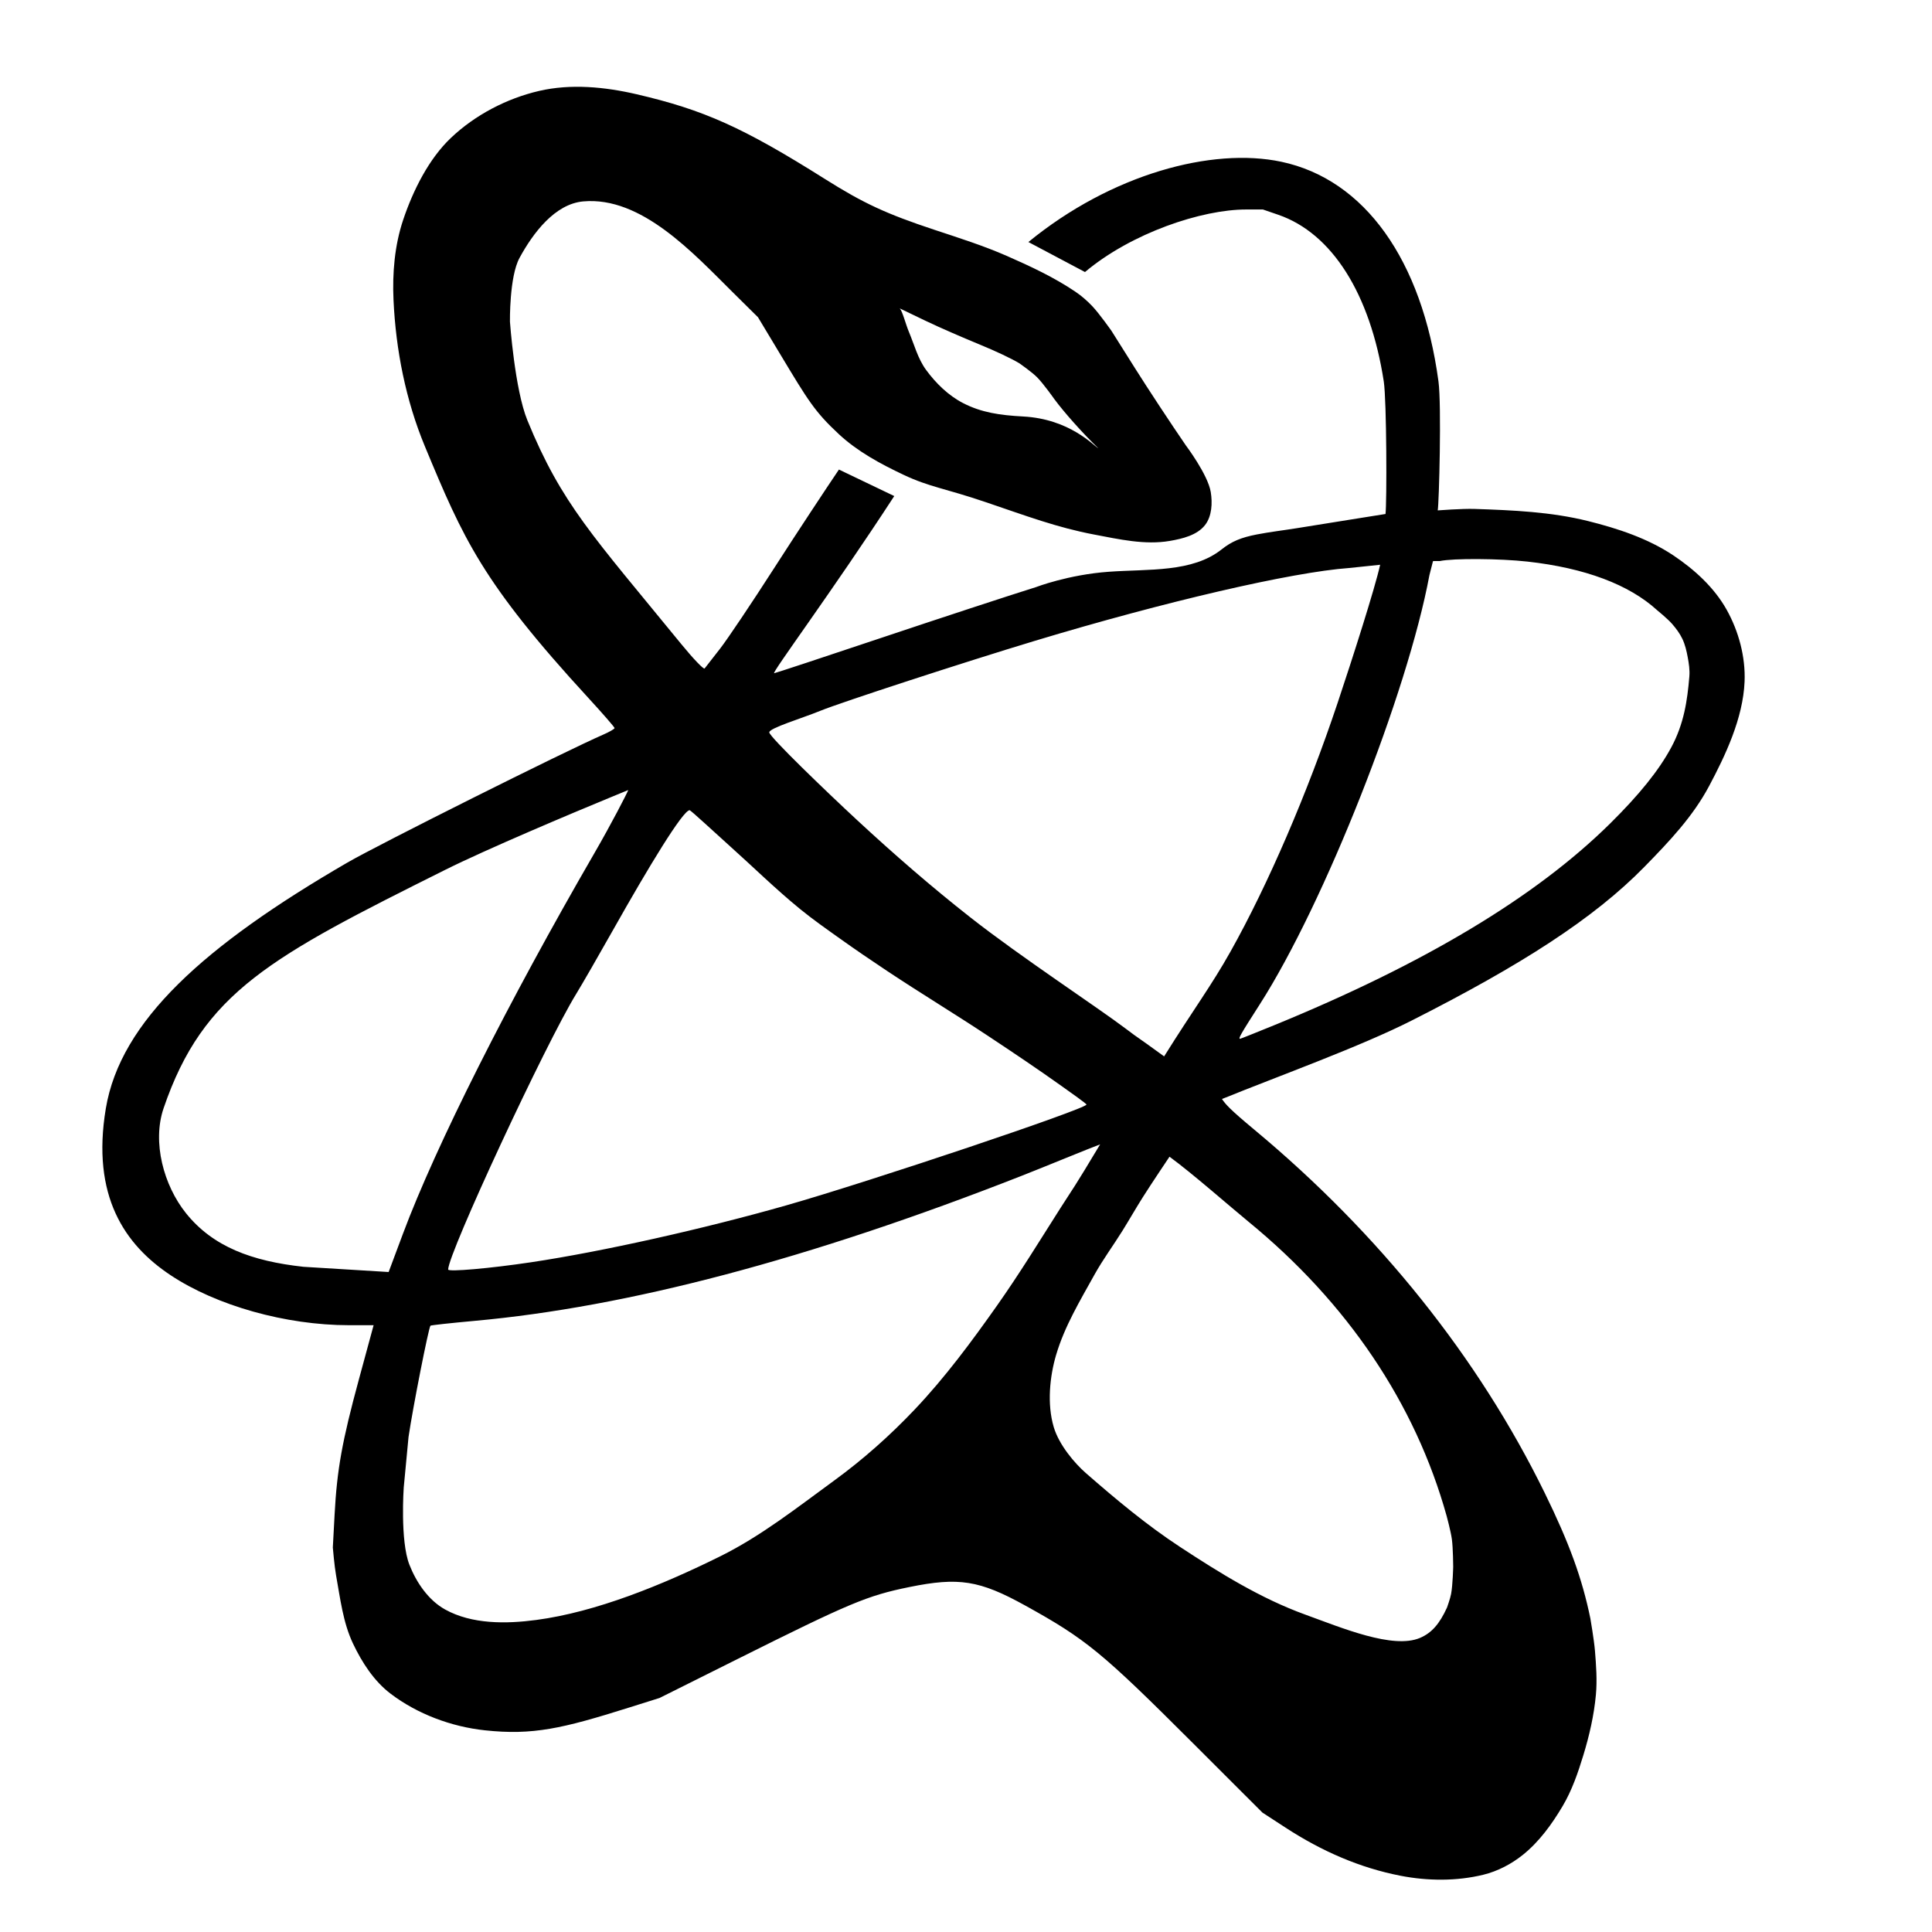
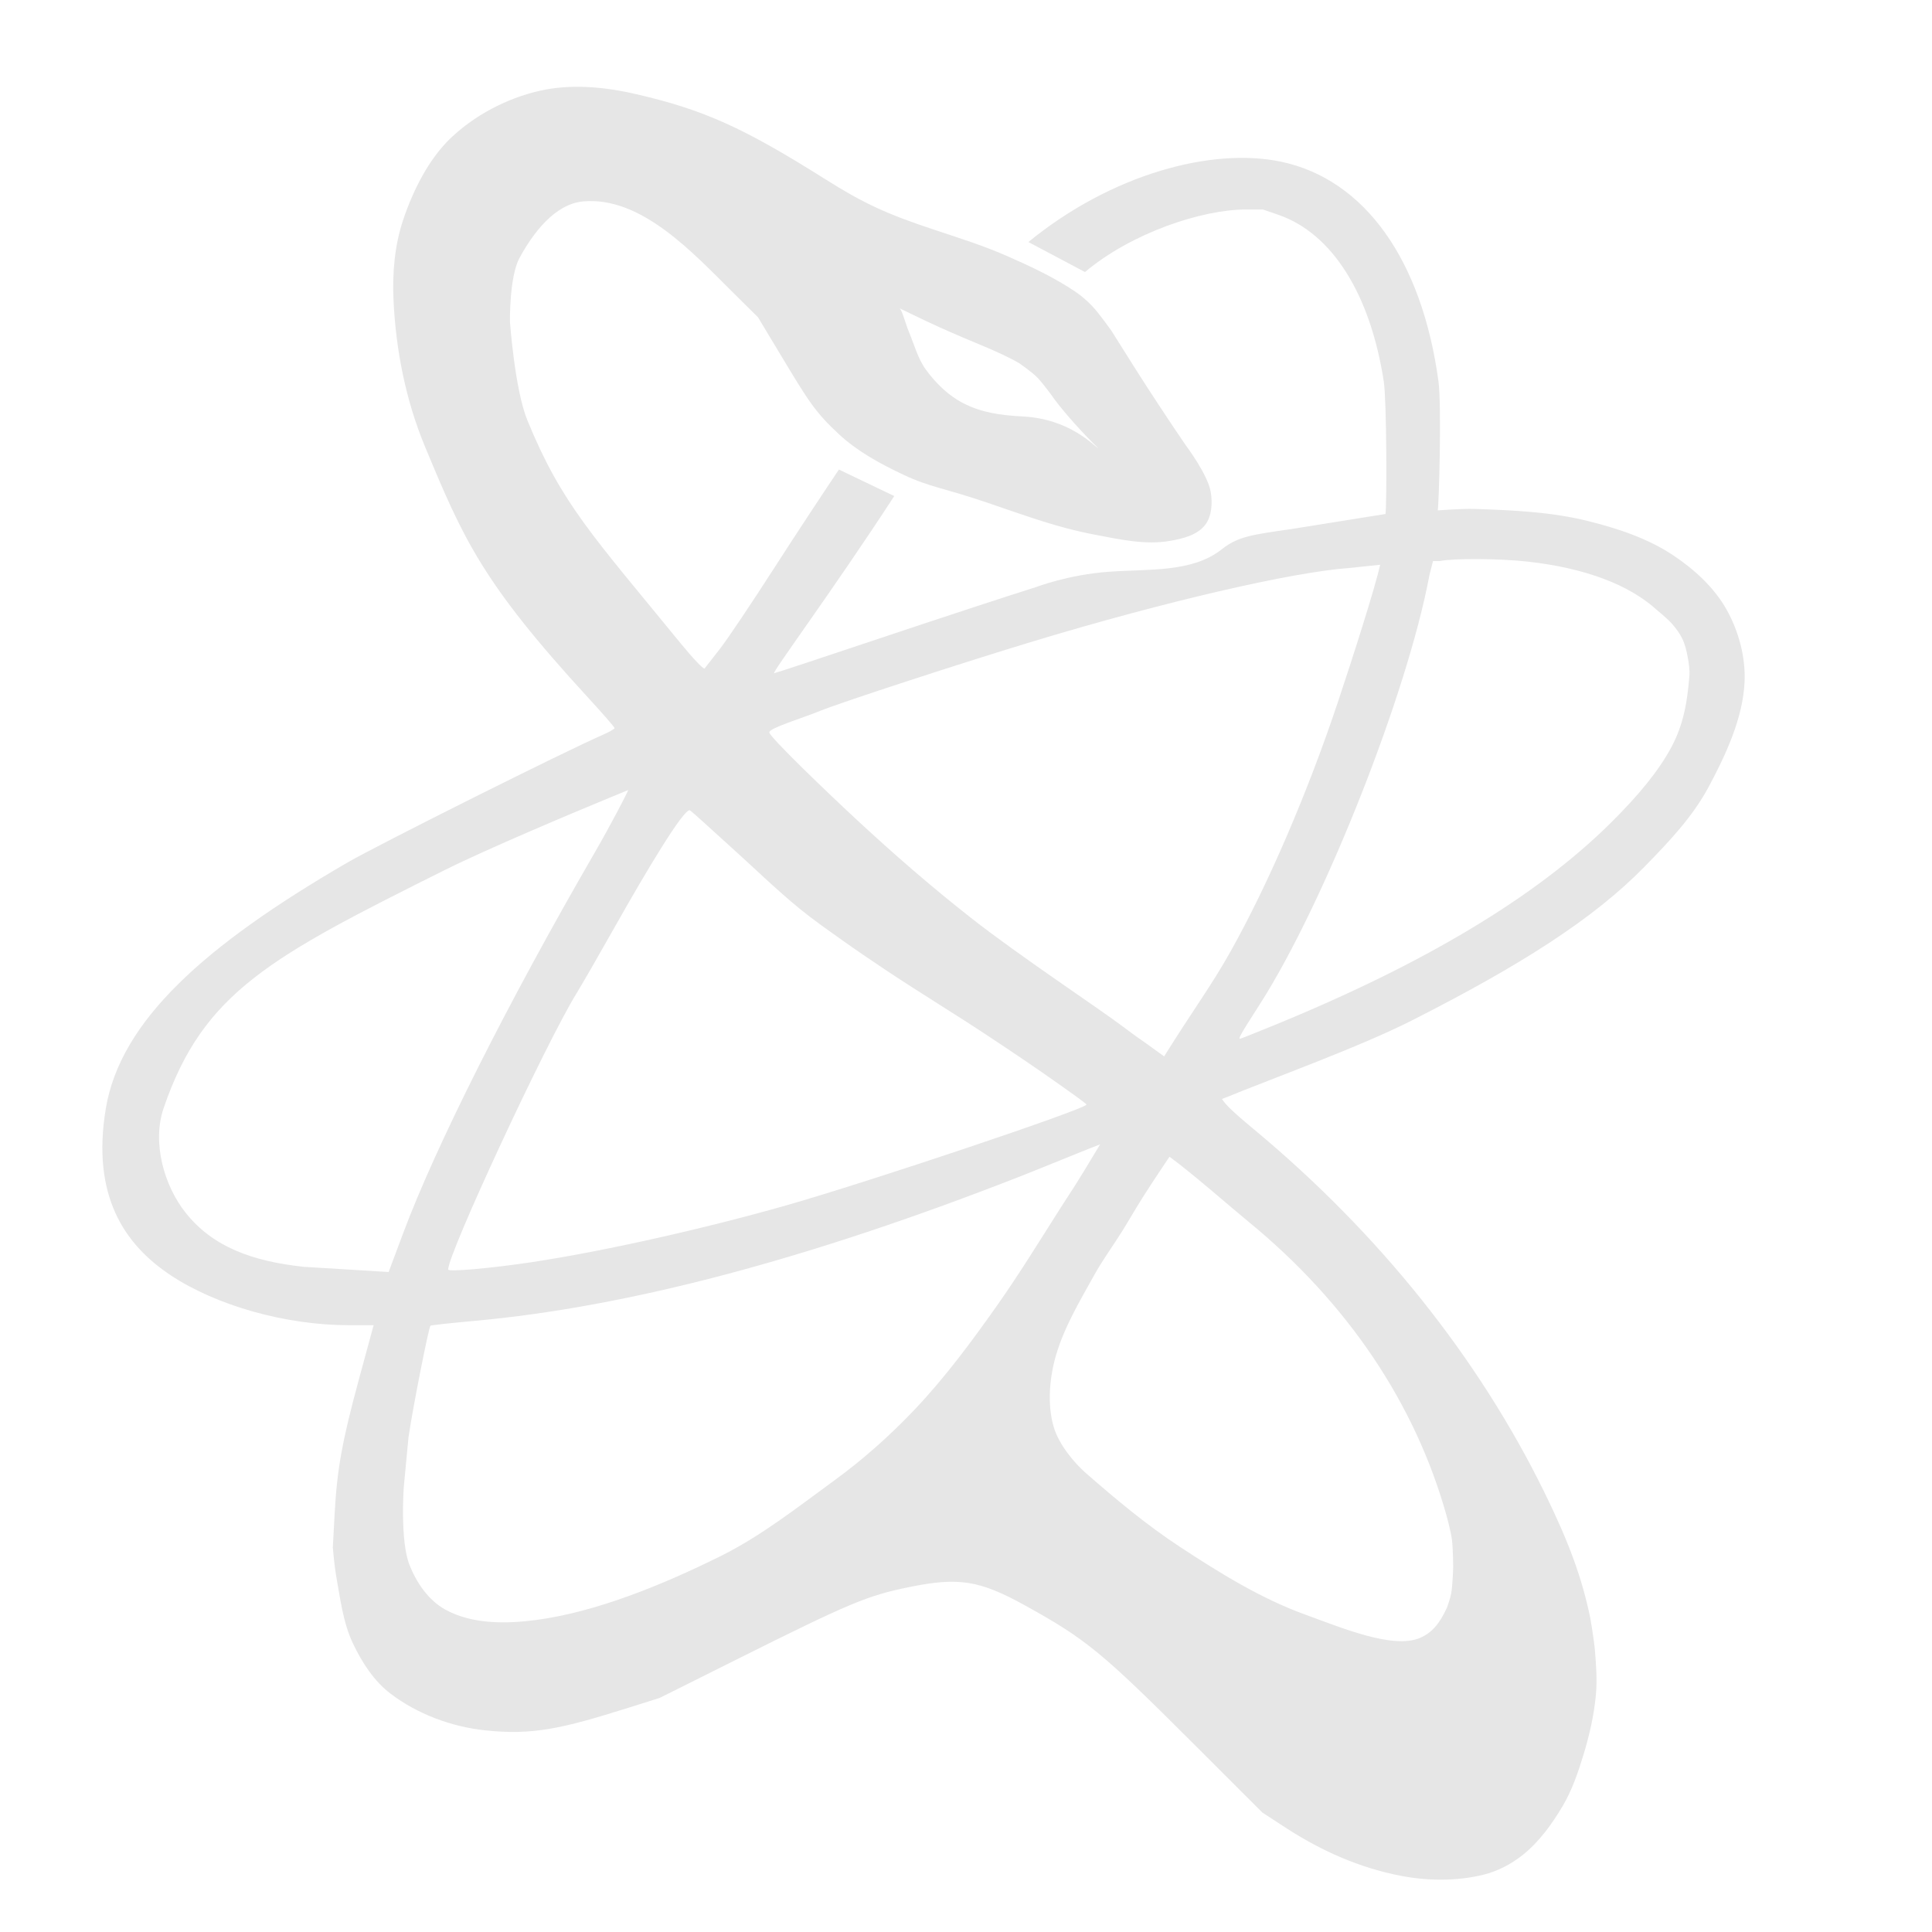
<svg xmlns="http://www.w3.org/2000/svg" width="1024" height="1024" viewBox="0 0 270.933 270.933" version="1.1" id="svg1" xml:space="preserve">
  <defs id="defs1" />
  <g id="layer1">
-     <path id="path118" style="fill:#000000;fill-opacity:1;stroke-width:1.446" d="m 75.607,12.749 c -4.56,1.058 -9.001,3.38 -12.392,6.606 -3.056,2.907 -5.273,7.286 -6.68,11.486 -1.198,3.576 -1.524,7.466 -1.351,11.234 0.32,6.99 1.718,14.063 4.402,20.525 5.376,12.941 8.023,19.069 22.904,35.254 2.031,2.209 3.692,4.119 3.692,4.246 0,0.126 -0.731,0.547 -1.626,0.936 -5.304,2.306 -31.528,15.424 -35.863,17.94 -20.031,11.625 -31.811,22.206 -33.855,34.484 -2.044,12.278 2.659,19.094 9.078,23.362 6.444,4.284 16.167,7.012 25.001,7.017 l 3.476,10e-4 -2.052,7.555 c -2.376,8.751 -3.08,12.665 -3.421,19.031 l -0.246,4.591 c 0,0 0.221,2.616 0.455,3.905 0.587,3.23 0.964,6.593 2.373,9.559 1.259,2.651 2.944,5.269 5.283,7.042 3.761,2.852 8.507,4.619 13.2,5.125 6.745,0.728 10.926,-0.263 20.108,-3.151 l 4.399,-1.383 10.902,-5.445 c 15.811,-7.897 18.219,-8.906 24.123,-10.109 6.932,-1.413 9.844,-0.952 16.218,2.571 8.557,4.729 10.774,6.548 23.544,19.309 l 9.755,9.747 3.251,2.116 c 5.074,3.302 10.404,5.632 16.122,6.743 3.797,0.738 7.845,0.775 11.603,-0.142 2.015,-0.492 3.941,-1.5 5.558,-2.799 2.284,-1.834 4.061,-4.29 5.556,-6.809 1.316,-2.217 2.167,-4.696 2.918,-7.161 0.84,-2.756 1.493,-5.593 1.757,-8.461 0.189,-2.052 0.036,-4.127 -0.131,-6.181 -0.124,-1.52 -0.644,-4.531 -0.644,-4.531 -1.153,-5.611 -2.953,-10.561 -6.399,-17.597 -9.278,-18.943 -23.205,-36.367 -40.711,-50.934 -3.458,-2.877 -4.024,-3.544 -4.553,-4.312 8.068,-3.271 19.368,-7.338 26.612,-11.007 7.641,-3.87 14.015,-7.436 19.368,-10.944 5.353,-3.507 9.686,-6.955 13.245,-10.589 3.56,-3.634 6.826,-7.094 9.088,-11.344 2.262,-4.25 4.763,-9.494 4.976,-14.646 0.144,-3.467 -0.826,-7.072 -2.522,-10.1 -1.738,-3.101 -4.517,-5.635 -7.474,-7.608 -3.571,-2.383 -7.782,-3.77 -11.947,-4.809 -5.184,-1.294 -10.598,-1.525 -15.939,-1.703 -1.717,-0.057 -5.149,0.205 -5.149,0.205 0.183,-0.925 0.553,-14.775 0.103,-18.096 -2.313,-17.066 -10.37,-28.322 -22.042,-30.795 -9.683,-2.051 -23.795,1.709 -35.464,11.258 l 7.937,4.208 c 6.523,-5.488 16.391,-8.771 22.587,-8.771 h 2.366 l 2.158,0.743 c 7.518,2.587 12.89,11.072 14.787,23.358 0.415,2.688 0.44,17.171 0.245,18.6 0,0 -2.487,0.396 -3.58,0.571 l -8.905,1.428 c -1.794,0.288 -3.713,0.514 -5.547,0.868 -2.25,0.435 -3.552,0.988 -4.942,2.092 -4.119,3.27 -10.187,2.734 -15.854,3.144 -5.667,0.41 -10.184,2.15 -10.184,2.15 -3.787,1.185 -13.548,4.388 -21.692,7.116 -8.143,2.729 -14.906,4.961 -15.028,4.961 -0.406,0 8.034,-11.32 16.842,-24.845 l -7.758,-3.717 c -1.532,2.258 -5.987,8.995 -9.093,13.834 -3.106,4.839 -6.515,9.917 -7.576,11.285 -1.06,1.368 -2.037,2.618 -2.169,2.777 -0.133,0.16 -1.608,-1.383 -3.279,-3.428 C 83.108,75.11 78.768,70.689 73.958,58.944 72.183,54.611 71.512,45.112 71.512,45.112 c 0,0 -0.097,-6.288 1.338,-8.935 1.899,-3.502 4.97,-7.577 8.938,-7.933 8.174,-0.734 15.439,7.27 21.03,12.803 l 3.479,3.443 3.143,5.227 c 3.869,6.434 4.814,8.02 8.194,11.164 2.616,2.434 5.846,4.178 9.077,5.704 3.652,1.724 5.71,1.863 11.496,3.825 5.786,1.962 10.03,3.566 15.238,4.553 3.484,0.66 7.105,1.492 10.6,0.893 1.784,-0.306 3.841,-0.802 4.95,-2.234 0.955,-1.233 1.044,-3.07 0.796,-4.61 -0.395,-2.453 -3.51,-6.575 -3.51,-6.575 -2.08,-3.031 -5.274,-7.878 -7.097,-10.772 l -3.314,-5.263 c 0,0 -1.704,-2.431 -2.725,-3.5 -0.707,-0.739 -1.486,-1.42 -2.334,-1.992 -2.985,-2.016 -6.28,-3.554 -9.578,-5.003 -3.299,-1.449 -6.764,-2.543 -10.166,-3.671 C 124.274,29.985 121.102,28.514 115.687,25.103 104.156,17.838 98.667,15.4 89.258,13.213 84.823,12.182 80.042,11.72 75.607,12.749 Z m 50.57,30.499 3.571,1.717 c 2.093,1.006 5.547,2.492 7.651,3.355 2.104,0.864 4.517,1.98 5.615,2.669 0,0 1.675,1.174 2.395,1.893 0.923,0.921 2.43,3.066 2.43,3.066 1.443,1.953 3.987,4.795 6.189,6.925 -0.677,-0.385 -4.013,-4.122 -10.565,-4.469 -3.276,-0.174 -5.843,-0.558 -8.392,-1.869 -2.074,-1.067 -3.831,-2.788 -5.209,-4.67 -1.15,-1.572 -1.649,-3.532 -2.403,-5.327 -0.456,-1.085 -0.89,-2.872 -1.282,-3.29 z m 81.12,35.154 c 2.351,0.015 4.959,0.134 6.921,0.353 8.037,0.896 14.234,3.221 18.166,6.814 0,0 1.475,1.202 2.097,1.917 0.558,0.642 1.08,1.334 1.445,2.103 0.38,0.8 0.583,1.679 0.746,2.549 0.168,0.896 0.308,1.817 0.233,2.725 -0.28,3.406 -0.764,6.65 -2.53,9.934 -1.767,3.284 -4.536,6.687 -8.546,10.654 -2.607,2.579 -5.539,5.099 -8.802,7.565 -3.263,2.466 -6.856,4.876 -10.785,7.235 -3.929,2.359 -8.194,4.666 -12.801,6.924 -4.606,2.258 -9.554,4.468 -14.848,6.632 -2.511,1.026 -4.62,1.866 -4.687,1.866 -0.294,0 0.04,-0.584 2.772,-4.852 9.038,-14.12 20.703,-43.641 23.779,-60.178 l 0.499,-1.96 0.956,-0.004 c 0.937,-0.201 3.033,-0.291 5.384,-0.276 z m -13.752,0.797 c -0.74,3.323 -3.857,13.07 -5.964,19.368 -2.108,6.298 -4.538,12.655 -7.106,18.621 -2.568,5.967 -5.273,11.543 -7.93,16.28 -2.657,4.737 -5.162,8.067 -9.294,14.674 -4.442,-3.236 -3.238,-2.263 -5.342,-3.856 -4.01,-3.035 -14.773,-10.095 -21.805,-15.616 -5.496,-4.314 -10.776,-8.908 -15.902,-13.657 -4.259,-3.947 -12.323,-11.698 -12.323,-12.313 0,-0.601 4.575,-1.965 7.143,-3.015 2.896,-1.185 20.13,-6.805 30.071,-9.808 18.238,-5.508 36.095,-9.648 44.108,-10.224 z M 88.105,110.79 c -0.198,0.517 -2.386,4.767 -4.761,8.87 -12.134,20.962 -22.232,41.039 -26.834,53.347 l -2.009,5.373 -11.947,-0.731 c -7.226,-0.793 -12.685,-2.803 -16.462,-7.504 -3.146,-3.915 -4.772,-9.98 -3.15,-14.733 5.571,-16.326 15.057,-21.235 39.5,-33.435 5.806,-2.898 17.923,-8.002 23.111,-10.136 z m 8.602,2.83 c 0.159,-0.005 3.635,3.232 5.448,4.853 3.351,2.995 6.557,6.16 10.039,9.002 1.797,1.467 3.702,2.799 5.591,4.146 2.189,1.561 4.412,3.074 6.651,4.562 4.673,3.105 9.477,6.01 14.154,9.109 3.506,2.323 7,4.667 10.424,7.11 1.133,0.808 3.347,2.365 3.347,2.495 7e-5,0.598 -30.311,10.777 -42.079,14.131 -11.672,3.326 -25.883,6.497 -35.768,7.979 -5.77,0.865 -11.667,1.382 -11.667,1.023 0,-2.267 13.651,-31.647 17.968,-38.67 0.776,-1.262 3.108,-5.307 5.183,-8.989 4.993,-8.861 9.761,-16.725 10.71,-16.751 z m 57.568,46.861 c -3.885,6.487 -3.702,6.009 -5.598,8.986 -2.906,4.564 -5.668,9.093 -8.851,13.606 -3.559,5.047 -7.283,10.082 -11.549,14.581 -3.451,3.641 -7.229,7.004 -11.282,9.959 -5.199,3.791 -10.256,7.792 -15.993,10.634 -8.154,4.04 -17.405,7.811 -25.799,8.928 -4.249,0.566 -9.027,0.61 -12.777,-1.466 -2.342,-1.296 -4.034,-3.783 -5.011,-6.275 -1.322,-3.372 -0.797,-10.835 -0.797,-10.835 l 0.671,-7.077 c 0.595,-4.069 2.815,-15.334 3.077,-15.616 0.063,-0.068 2.842,-0.371 6.176,-0.674 21.445,-1.947 46.727,-8.578 76.745,-20.348 3.211,-1.259 9.598,-3.9 10.988,-4.404 z m 9.729,1.729 c 3.275,2.396 8.409,6.929 11.067,9.106 13.891,11.377 23.41,25.516 27.805,41.301 0,0 0.577,2.131 0.725,3.222 0.173,1.275 0.187,3.856 0.187,3.856 0,0 -0.059,2.568 -0.293,3.825 -0.121,0.653 -0.572,1.908 -0.572,1.908 -1.066,2.332 -2.168,3.571 -3.787,4.262 -3.789,1.614 -10.952,-1.402 -16.101,-3.269 -6.251,-2.267 -11.989,-5.84 -17.551,-9.486 -4.681,-3.069 -8.997,-6.68 -13.213,-10.362 -1.553,-1.356 -3.758,-3.938 -4.502,-6.453 -0.96,-3.242 -0.553,-7.114 0.34,-10.139 h 0.003 c 1.172,-3.973 3.352,-7.59 5.362,-11.212 1.188,-2.141 2.653,-4.116 3.946,-6.195 0.963,-1.549 1.864,-3.137 2.839,-4.678 1.207,-1.909 3.721,-5.65 3.744,-5.684 z" />
+     <path id="path118" style="fill:#e6e6e6;fill-opacity:1;stroke-width:1.446" d="m 75.607,12.749 c -4.56,1.058 -9.001,3.38 -12.392,6.606 -3.056,2.907 -5.273,7.286 -6.68,11.486 -1.198,3.576 -1.524,7.466 -1.351,11.234 0.32,6.99 1.718,14.063 4.402,20.525 5.376,12.941 8.023,19.069 22.904,35.254 2.031,2.209 3.692,4.119 3.692,4.246 0,0.126 -0.731,0.547 -1.626,0.936 -5.304,2.306 -31.528,15.424 -35.863,17.94 -20.031,11.625 -31.811,22.206 -33.855,34.484 -2.044,12.278 2.659,19.094 9.078,23.362 6.444,4.284 16.167,7.012 25.001,7.017 l 3.476,10e-4 -2.052,7.555 c -2.376,8.751 -3.08,12.665 -3.421,19.031 l -0.246,4.591 c 0,0 0.221,2.616 0.455,3.905 0.587,3.23 0.964,6.593 2.373,9.559 1.259,2.651 2.944,5.269 5.283,7.042 3.761,2.852 8.507,4.619 13.2,5.125 6.745,0.728 10.926,-0.263 20.108,-3.151 l 4.399,-1.383 10.902,-5.445 c 15.811,-7.897 18.219,-8.906 24.123,-10.109 6.932,-1.413 9.844,-0.952 16.218,2.571 8.557,4.729 10.774,6.548 23.544,19.309 l 9.755,9.747 3.251,2.116 c 5.074,3.302 10.404,5.632 16.122,6.743 3.797,0.738 7.845,0.775 11.603,-0.142 2.015,-0.492 3.941,-1.5 5.558,-2.799 2.284,-1.834 4.061,-4.29 5.556,-6.809 1.316,-2.217 2.167,-4.696 2.918,-7.161 0.84,-2.756 1.493,-5.593 1.757,-8.461 0.189,-2.052 0.036,-4.127 -0.131,-6.181 -0.124,-1.52 -0.644,-4.531 -0.644,-4.531 -1.153,-5.611 -2.953,-10.561 -6.399,-17.597 -9.278,-18.943 -23.205,-36.367 -40.711,-50.934 -3.458,-2.877 -4.024,-3.544 -4.553,-4.312 8.068,-3.271 19.368,-7.338 26.612,-11.007 7.641,-3.87 14.015,-7.436 19.368,-10.944 5.353,-3.507 9.686,-6.955 13.245,-10.589 3.56,-3.634 6.826,-7.094 9.088,-11.344 2.262,-4.25 4.763,-9.494 4.976,-14.646 0.144,-3.467 -0.826,-7.072 -2.522,-10.1 -1.738,-3.101 -4.517,-5.635 -7.474,-7.608 -3.571,-2.383 -7.782,-3.77 -11.947,-4.809 -5.184,-1.294 -10.598,-1.525 -15.939,-1.703 -1.717,-0.057 -5.149,0.205 -5.149,0.205 0.183,-0.925 0.553,-14.775 0.103,-18.096 -2.313,-17.066 -10.37,-28.322 -22.042,-30.795 -9.683,-2.051 -23.795,1.709 -35.464,11.258 l 7.937,4.208 c 6.523,-5.488 16.391,-8.771 22.587,-8.771 h 2.366 l 2.158,0.743 c 7.518,2.587 12.89,11.072 14.787,23.358 0.415,2.688 0.44,17.171 0.245,18.6 0,0 -2.487,0.396 -3.58,0.571 l -8.905,1.428 c -1.794,0.288 -3.713,0.514 -5.547,0.868 -2.25,0.435 -3.552,0.988 -4.942,2.092 -4.119,3.27 -10.187,2.734 -15.854,3.144 -5.667,0.41 -10.184,2.15 -10.184,2.15 -3.787,1.185 -13.548,4.388 -21.692,7.116 -8.143,2.729 -14.906,4.961 -15.028,4.961 -0.406,0 8.034,-11.32 16.842,-24.845 l -7.758,-3.717 c -1.532,2.258 -5.987,8.995 -9.093,13.834 -3.106,4.839 -6.515,9.917 -7.576,11.285 -1.06,1.368 -2.037,2.618 -2.169,2.777 -0.133,0.16 -1.608,-1.383 -3.279,-3.428 C 83.108,75.11 78.768,70.689 73.958,58.944 72.183,54.611 71.512,45.112 71.512,45.112 c 0,0 -0.097,-6.288 1.338,-8.935 1.899,-3.502 4.97,-7.577 8.938,-7.933 8.174,-0.734 15.439,7.27 21.03,12.803 l 3.479,3.443 3.143,5.227 c 3.869,6.434 4.814,8.02 8.194,11.164 2.616,2.434 5.846,4.178 9.077,5.704 3.652,1.724 5.71,1.863 11.496,3.825 5.786,1.962 10.03,3.566 15.238,4.553 3.484,0.66 7.105,1.492 10.6,0.893 1.784,-0.306 3.841,-0.802 4.95,-2.234 0.955,-1.233 1.044,-3.07 0.796,-4.61 -0.395,-2.453 -3.51,-6.575 -3.51,-6.575 -2.08,-3.031 -5.274,-7.878 -7.097,-10.772 l -3.314,-5.263 c 0,0 -1.704,-2.431 -2.725,-3.5 -0.707,-0.739 -1.486,-1.42 -2.334,-1.992 -2.985,-2.016 -6.28,-3.554 -9.578,-5.003 -3.299,-1.449 -6.764,-2.543 -10.166,-3.671 C 124.274,29.985 121.102,28.514 115.687,25.103 104.156,17.838 98.667,15.4 89.258,13.213 84.823,12.182 80.042,11.72 75.607,12.749 Z m 50.57,30.499 3.571,1.717 c 2.093,1.006 5.547,2.492 7.651,3.355 2.104,0.864 4.517,1.98 5.615,2.669 0,0 1.675,1.174 2.395,1.893 0.923,0.921 2.43,3.066 2.43,3.066 1.443,1.953 3.987,4.795 6.189,6.925 -0.677,-0.385 -4.013,-4.122 -10.565,-4.469 -3.276,-0.174 -5.843,-0.558 -8.392,-1.869 -2.074,-1.067 -3.831,-2.788 -5.209,-4.67 -1.15,-1.572 -1.649,-3.532 -2.403,-5.327 -0.456,-1.085 -0.89,-2.872 -1.282,-3.29 z m 81.12,35.154 c 2.351,0.015 4.959,0.134 6.921,0.353 8.037,0.896 14.234,3.221 18.166,6.814 0,0 1.475,1.202 2.097,1.917 0.558,0.642 1.08,1.334 1.445,2.103 0.38,0.8 0.583,1.679 0.746,2.549 0.168,0.896 0.308,1.817 0.233,2.725 -0.28,3.406 -0.764,6.65 -2.53,9.934 -1.767,3.284 -4.536,6.687 -8.546,10.654 -2.607,2.579 -5.539,5.099 -8.802,7.565 -3.263,2.466 -6.856,4.876 -10.785,7.235 -3.929,2.359 -8.194,4.666 -12.801,6.924 -4.606,2.258 -9.554,4.468 -14.848,6.632 -2.511,1.026 -4.62,1.866 -4.687,1.866 -0.294,0 0.04,-0.584 2.772,-4.852 9.038,-14.12 20.703,-43.641 23.779,-60.178 l 0.499,-1.96 0.956,-0.004 c 0.937,-0.201 3.033,-0.291 5.384,-0.276 z m -13.752,0.797 c -0.74,3.323 -3.857,13.07 -5.964,19.368 -2.108,6.298 -4.538,12.655 -7.106,18.621 -2.568,5.967 -5.273,11.543 -7.93,16.28 -2.657,4.737 -5.162,8.067 -9.294,14.674 -4.442,-3.236 -3.238,-2.263 -5.342,-3.856 -4.01,-3.035 -14.773,-10.095 -21.805,-15.616 -5.496,-4.314 -10.776,-8.908 -15.902,-13.657 -4.259,-3.947 -12.323,-11.698 -12.323,-12.313 0,-0.601 4.575,-1.965 7.143,-3.015 2.896,-1.185 20.13,-6.805 30.071,-9.808 18.238,-5.508 36.095,-9.648 44.108,-10.224 z M 88.105,110.79 c -0.198,0.517 -2.386,4.767 -4.761,8.87 -12.134,20.962 -22.232,41.039 -26.834,53.347 l -2.009,5.373 -11.947,-0.731 c -7.226,-0.793 -12.685,-2.803 -16.462,-7.504 -3.146,-3.915 -4.772,-9.98 -3.15,-14.733 5.571,-16.326 15.057,-21.235 39.5,-33.435 5.806,-2.898 17.923,-8.002 23.111,-10.136 z m 8.602,2.83 c 0.159,-0.005 3.635,3.232 5.448,4.853 3.351,2.995 6.557,6.16 10.039,9.002 1.797,1.467 3.702,2.799 5.591,4.146 2.189,1.561 4.412,3.074 6.651,4.562 4.673,3.105 9.477,6.01 14.154,9.109 3.506,2.323 7,4.667 10.424,7.11 1.133,0.808 3.347,2.365 3.347,2.495 7e-5,0.598 -30.311,10.777 -42.079,14.131 -11.672,3.326 -25.883,6.497 -35.768,7.979 -5.77,0.865 -11.667,1.382 -11.667,1.023 0,-2.267 13.651,-31.647 17.968,-38.67 0.776,-1.262 3.108,-5.307 5.183,-8.989 4.993,-8.861 9.761,-16.725 10.71,-16.751 z m 57.568,46.861 c -3.885,6.487 -3.702,6.009 -5.598,8.986 -2.906,4.564 -5.668,9.093 -8.851,13.606 -3.559,5.047 -7.283,10.082 -11.549,14.581 -3.451,3.641 -7.229,7.004 -11.282,9.959 -5.199,3.791 -10.256,7.792 -15.993,10.634 -8.154,4.04 -17.405,7.811 -25.799,8.928 -4.249,0.566 -9.027,0.61 -12.777,-1.466 -2.342,-1.296 -4.034,-3.783 -5.011,-6.275 -1.322,-3.372 -0.797,-10.835 -0.797,-10.835 l 0.671,-7.077 c 0.595,-4.069 2.815,-15.334 3.077,-15.616 0.063,-0.068 2.842,-0.371 6.176,-0.674 21.445,-1.947 46.727,-8.578 76.745,-20.348 3.211,-1.259 9.598,-3.9 10.988,-4.404 z m 9.729,1.729 c 3.275,2.396 8.409,6.929 11.067,9.106 13.891,11.377 23.41,25.516 27.805,41.301 0,0 0.577,2.131 0.725,3.222 0.173,1.275 0.187,3.856 0.187,3.856 0,0 -0.059,2.568 -0.293,3.825 -0.121,0.653 -0.572,1.908 -0.572,1.908 -1.066,2.332 -2.168,3.571 -3.787,4.262 -3.789,1.614 -10.952,-1.402 -16.101,-3.269 -6.251,-2.267 -11.989,-5.84 -17.551,-9.486 -4.681,-3.069 -8.997,-6.68 -13.213,-10.362 -1.553,-1.356 -3.758,-3.938 -4.502,-6.453 -0.96,-3.242 -0.553,-7.114 0.34,-10.139 h 0.003 c 1.172,-3.973 3.352,-7.59 5.362,-11.212 1.188,-2.141 2.653,-4.116 3.946,-6.195 0.963,-1.549 1.864,-3.137 2.839,-4.678 1.207,-1.909 3.721,-5.65 3.744,-5.684 z" />
  </g>
</svg>
